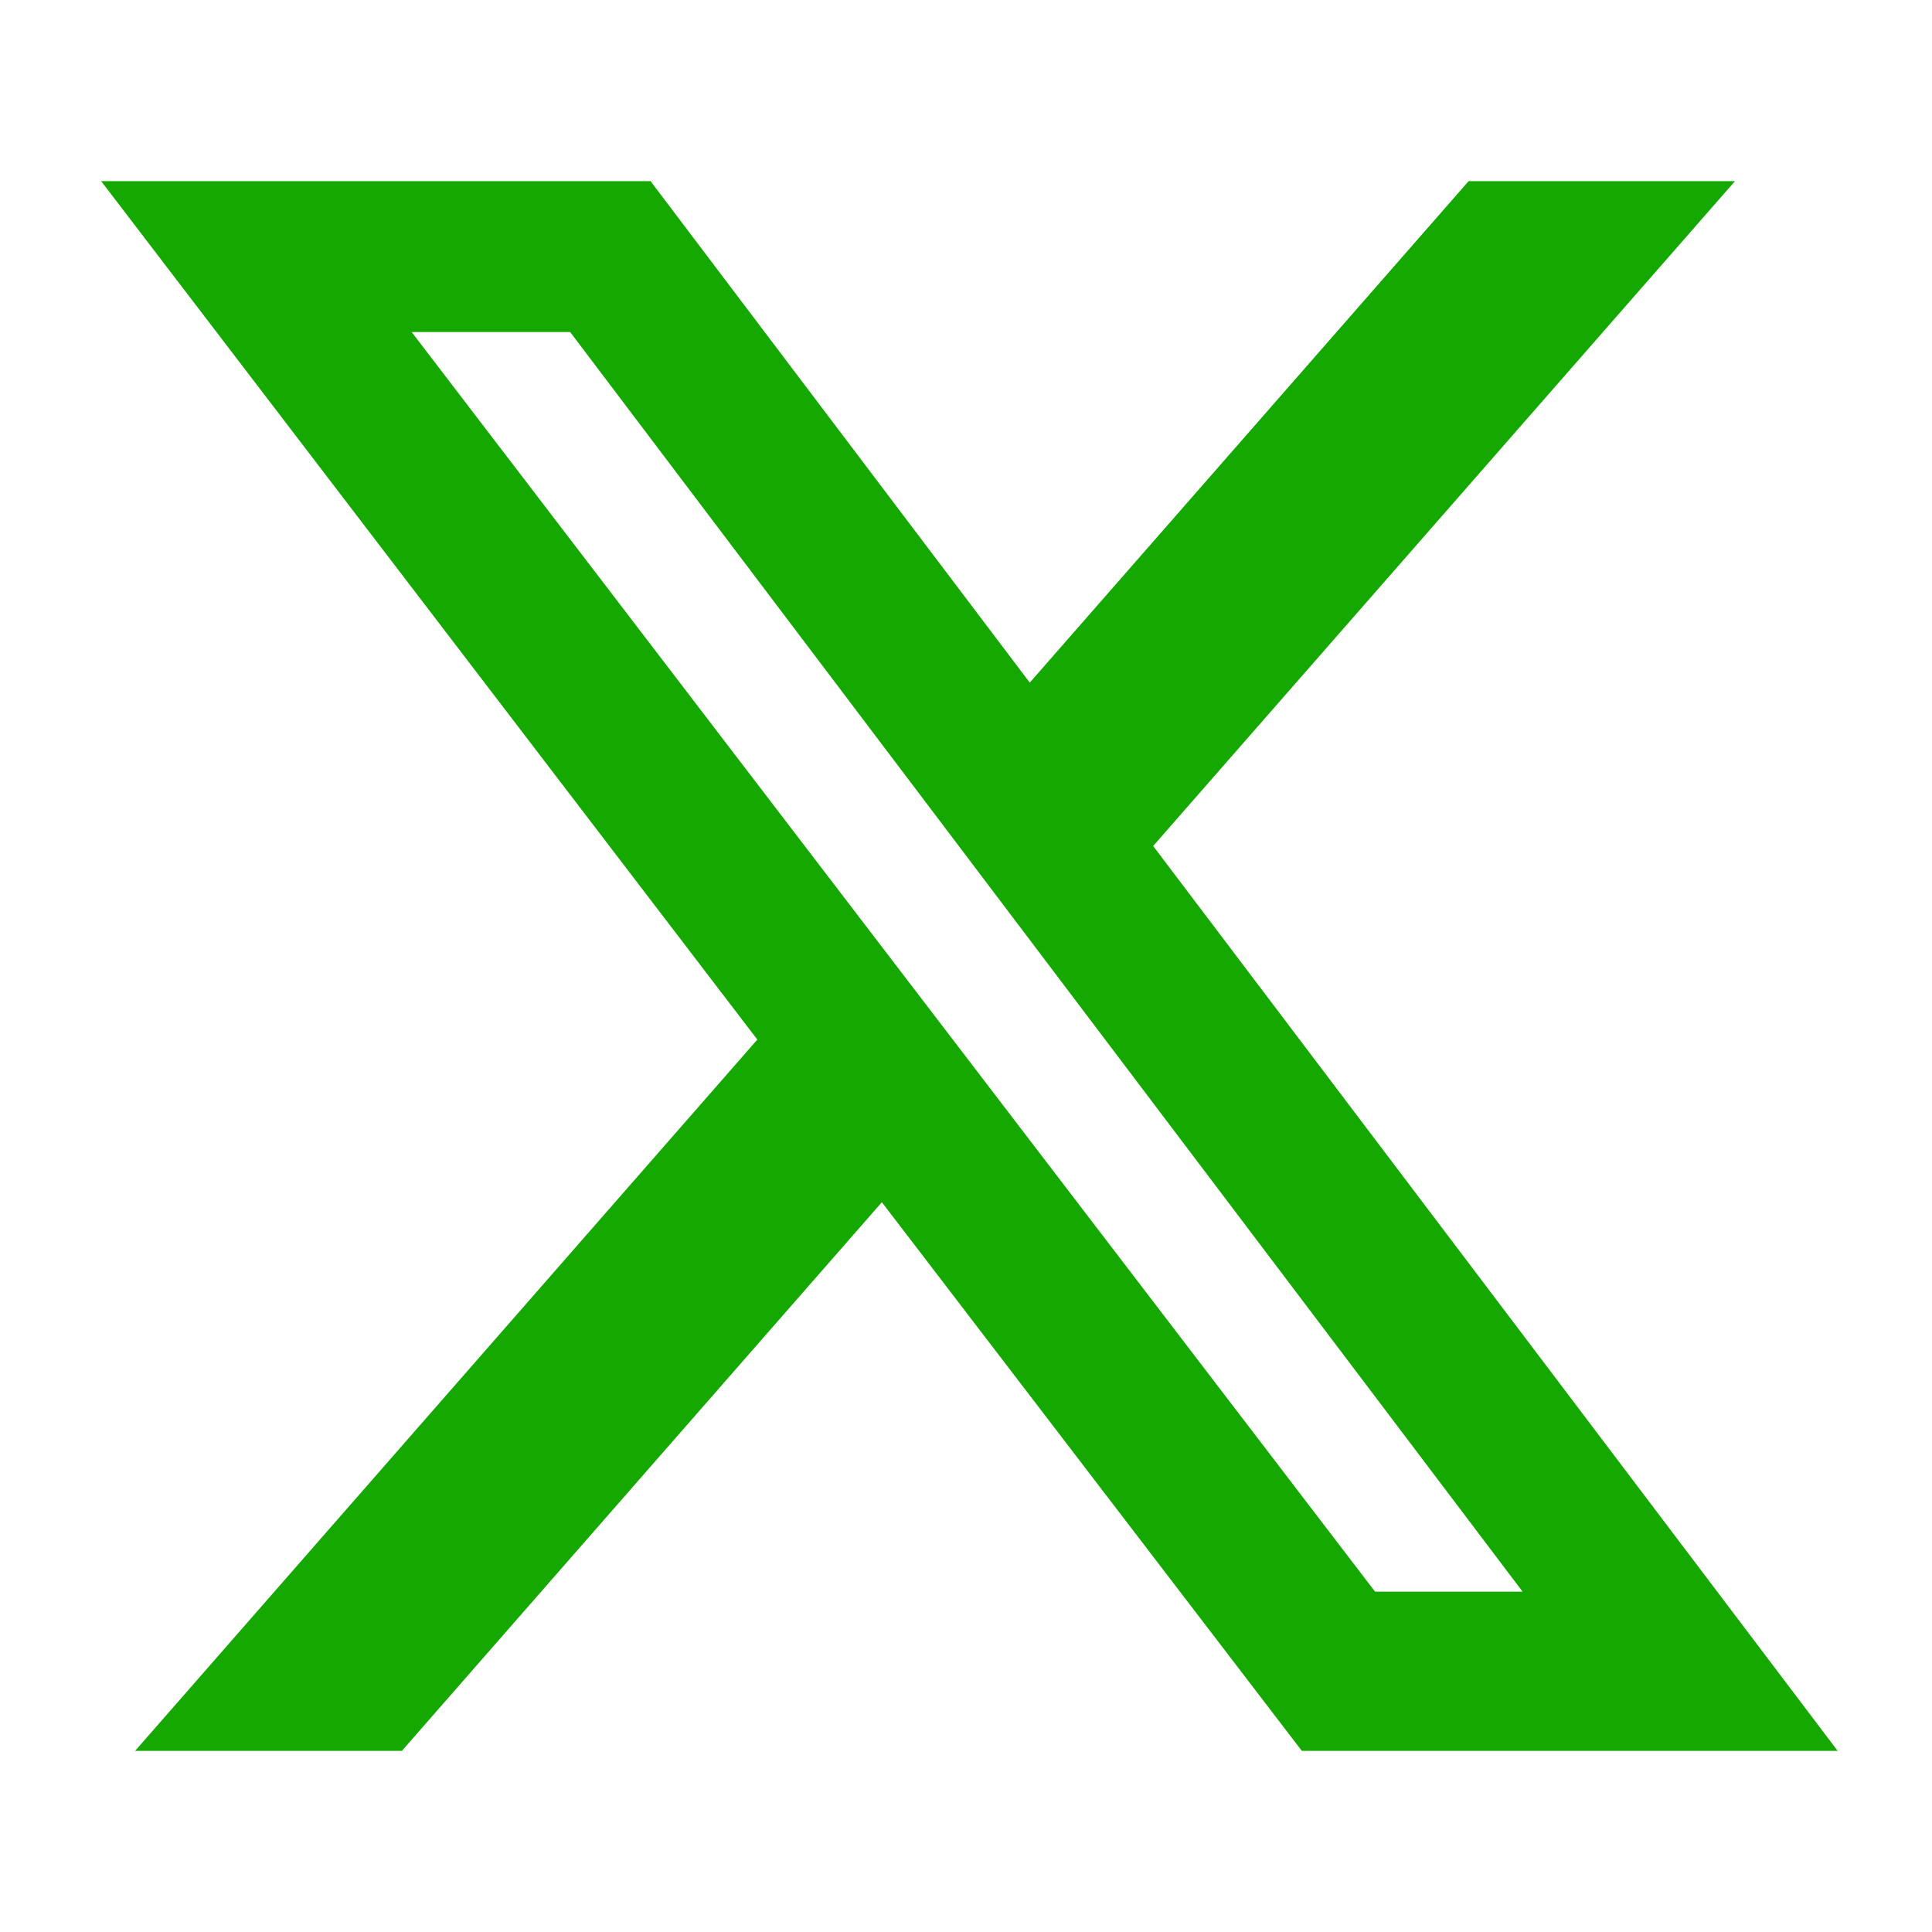
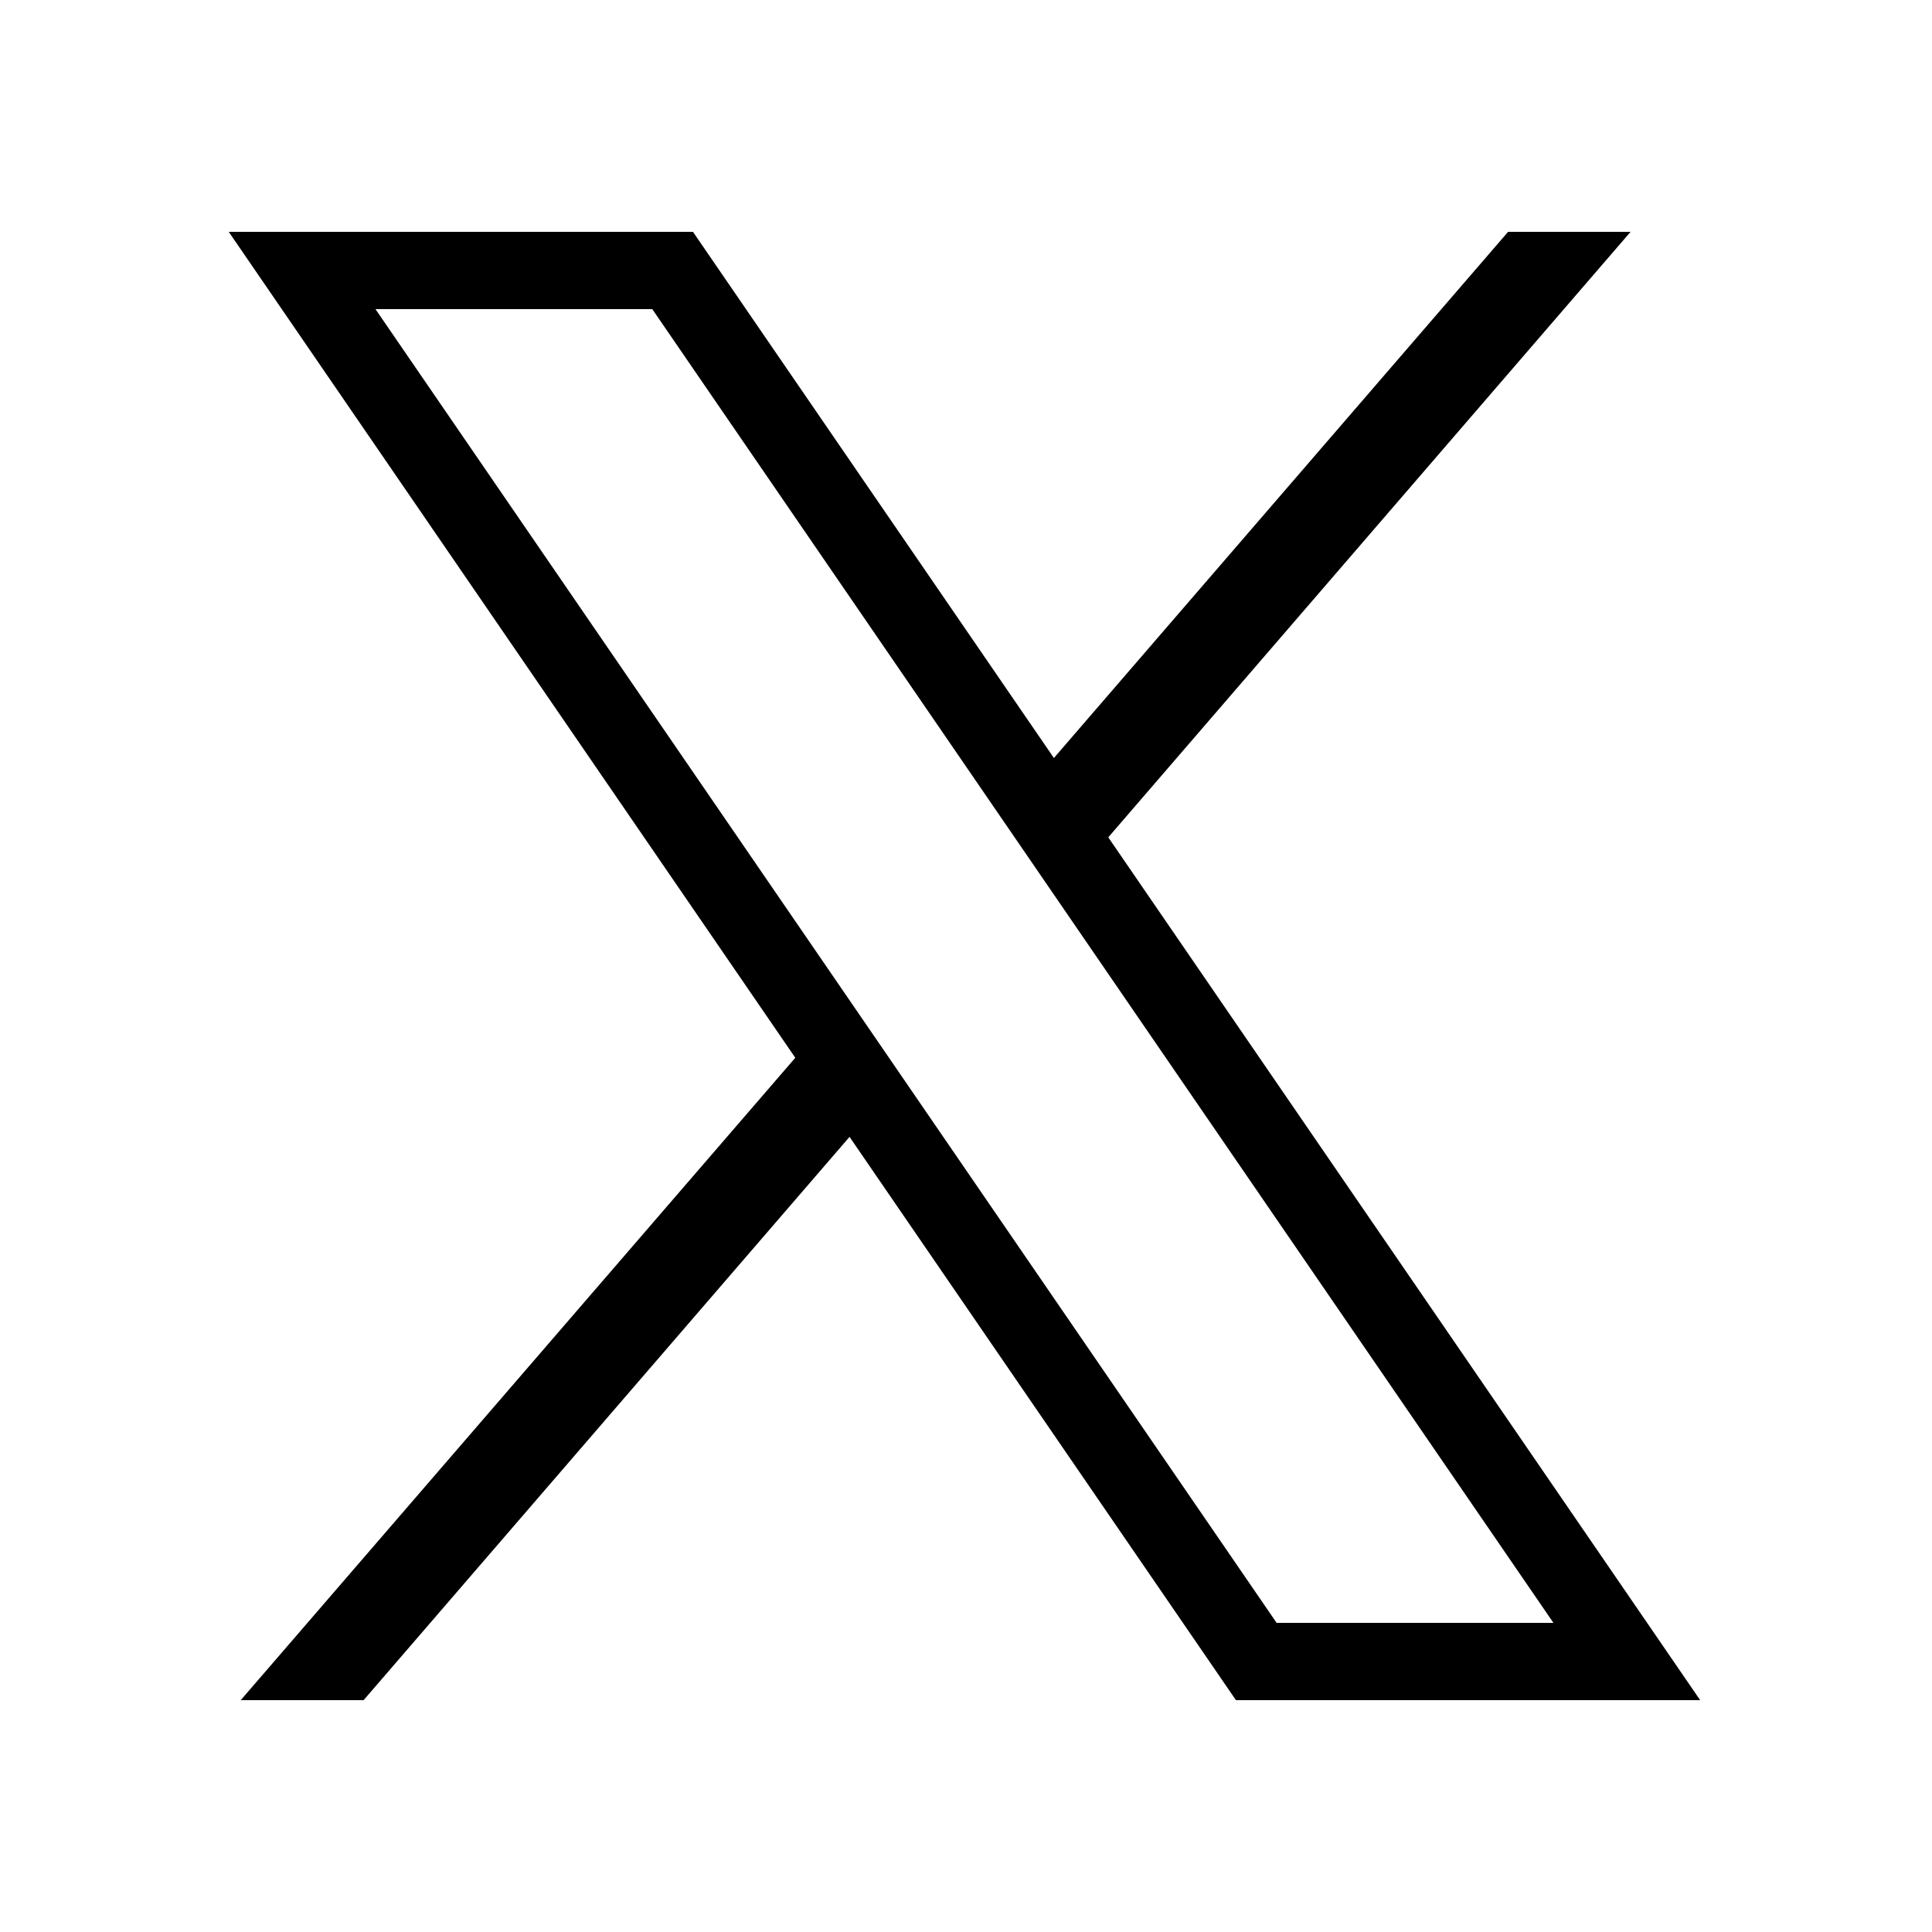
- <svg xmlns="http://www.w3.org/2000/svg" viewBox="0 0 512 512">
-   <path fill="#14a800" d="M389.2 48h70.6L305.6 224.2 487 464H345L233.7 318.6 106.5 464H35.8L200.7 275.5 26.8 48H172.4L272.9 180.9 389.2 48zM364.4 421.8h39.1L151.1 88h-42L364.4 421.8z" />
+ <svg xmlns="http://www.w3.org/2000/svg" viewBox="0 0 50 50" width="50px" height="50px">
+   <path d="M 5.92 6 L 20.582 27.375 L 6.23 44 L 9.41 44 L 21.986 29.422 L 31.986 44 L 44 44 L 28.682 21.67 L 42.199 6 L 39.029 6 L 27.275 19.617 L 17.934 6 L 5.92 6 z M 9.717 8 L 16.881 8 L 40.203 42 L 33.039 42 L 9.717 8 z" />
</svg>
